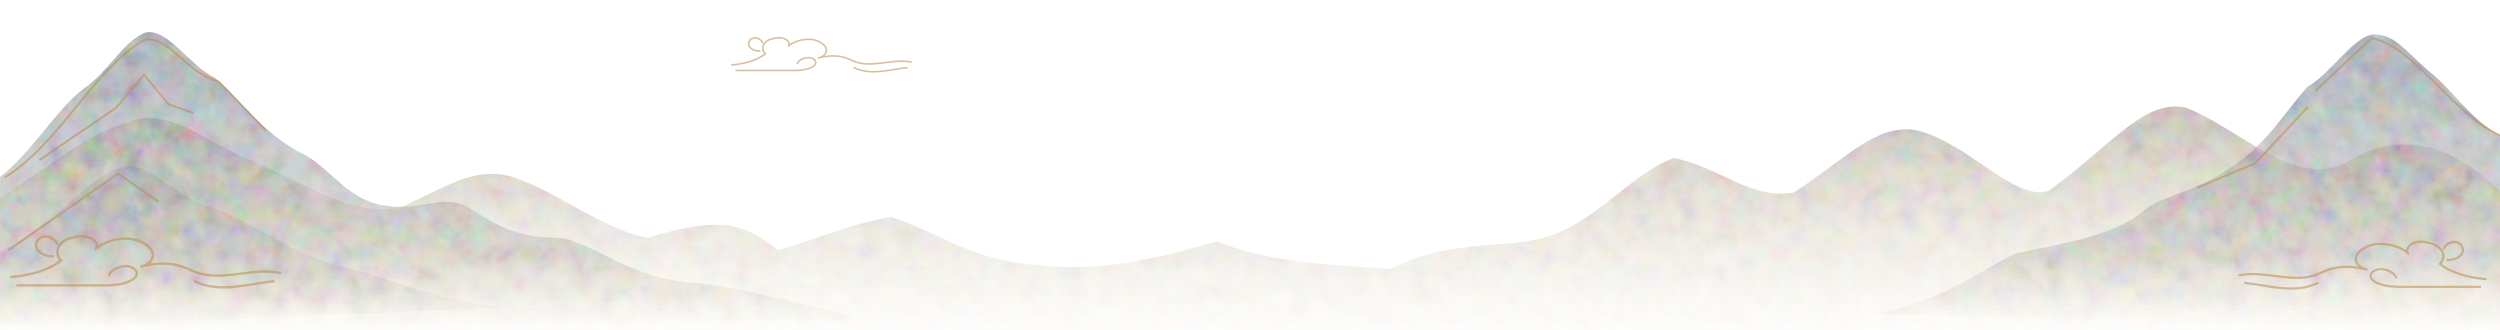
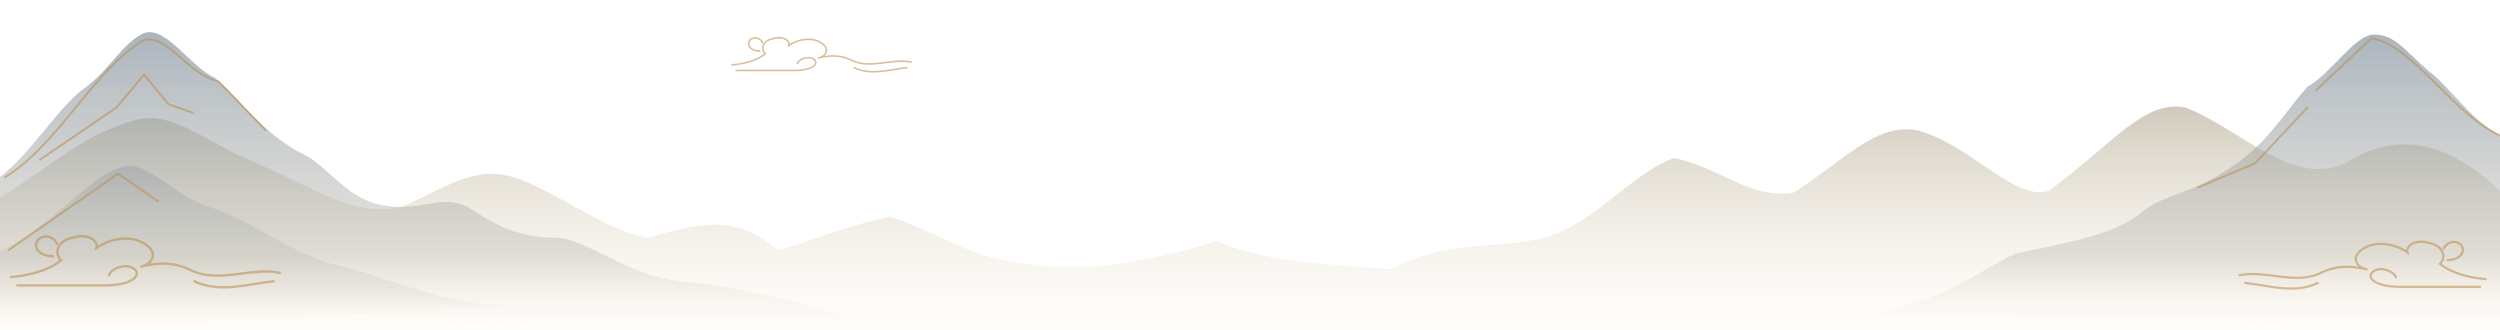
- <svg xmlns="http://www.w3.org/2000/svg" viewBox="0 0 1440 190" preserveAspectRatio="xMidYMax slice">
+ <svg xmlns="http://www.w3.org/2000/svg" width="1440" height="190" viewBox="0 0 1440 190" preserveAspectRatio="xMidYMax slice">
  <defs>
    <linearGradient id="far" x2="0" y2="1">
      <stop stop-color="#a79c84" stop-opacity=".54" />
      <stop offset="1" stop-color="#f6e6ca" stop-opacity=".05" />
    </linearGradient>
    <linearGradient id="near" x2="0" y2="1">
      <stop stop-color="#8392a0" stop-opacity=".68" />
      <stop offset=".75" stop-color="#b6b2a6" stop-opacity=".35" />
      <stop offset="1" stop-color="#f6e6ca" stop-opacity="0" />
    </linearGradient>
-     <filter id="grain" x="0" y="0" width="100%" height="100%">
-       <feTurbulence type="fractalNoise" baseFrequency=".085" numOctaves="3" seed="8" result="noise" />
-       <feComposite in="noise" in2="SourceGraphic" operator="in" result="masked" />
-       <feBlend in="SourceGraphic" in2="masked" mode="soft-light" />
-     </filter>
  </defs>
-   <g filter="url(#grain)">
+   <g>
    <path fill="url(#far)" d="M0 114C37 90 49 78 75 70C97 62 116 80 141 91C180 107 203 126 232 119C262 105 277 94 301 104C324 113 350 133 373 137C410 126 426 126 448 144C465 140 486 130 513 125C539 133 558 149 592 152C633 158 670 148 701 139C730 151 760 152 801 155C840 135 873 146 900 133C924 122 941 100 964 91C990 96 1008 115 1033 111C1063 92 1080 71 1104 75C1135 83 1160 116 1180 110C1217 83 1235 57 1259 62C1292 75 1320 108 1351 94C1382 74 1412 83 1440 110V190H0Z" />
    <path fill="url(#near)" d="M0 102C18 88 32 64 47 52C63 41 70 25 83 19C96 15 109 38 124 45C141 60 152 78 177 90C190 98 198 111 215 117C241 124 252 111 269 119C285 129 296 137 323 137C341 140 361 158 391 162C428 165 459 175 498 184L0 190ZM1440 78C1423 69 1411 50 1399 41C1385 29 1379 19 1366 20C1355 22 1342 43 1329 50C1315 66 1305 84 1284 97C1262 112 1246 112 1234 122C1218 136 1184 141 1161 146C1138 157 1122 172 1080 181L1440 190Z" />
    <path fill="url(#near)" opacity=".48" d="M0 145C30 130 53 101 68 97C84 90 98 112 120 119C146 127 166 146 195 153C222 159 248 173 290 177L0 190Z" />
  </g>
  <g stroke="#b98d4e" stroke-width="1.15" fill="none" opacity=".56" stroke-linecap="round">
    <path d="M3 102C34 83 54 40 83 23C97 20 107 42 126 47L153 75M23 92L67 62L83 43L97 60L111 65M1440 78C1413 66 1390 26 1366 22L1334 52M1329 62L1299 94L1266 108M5 144L68 100L91 116" />
    <g transform="translate(4 126) scale(1.2)">
      <path d="M2 28C13 27 21 24 26 20C22 16 25 10 32 9C38 7 44 10 43 14C50 9 60 8 66 12C73 16 70 22 64 23C76 20 83 22 89 25C102 31 118 23 131 26M5 32H47C60 32 65 27 61 24C57 21 50 24 49 27M90 30C102 36 117 31 128 30M22 18C16 18 12 14 15 10C18 7 23 9 24 12" />
    </g>
    <g transform="translate(1434 130) scale(-1.1 1.1)">
      <path d="M2 28C13 27 21 24 26 20C22 16 25 10 32 9C38 7 44 10 43 14C50 9 60 8 66 12C73 16 70 22 64 23C76 20 83 22 89 25C102 31 118 23 131 26M5 32H47C60 32 65 27 61 24C57 21 50 24 49 27M90 30C102 36 117 31 128 30M22 18C16 18 12 14 15 10C18 7 23 9 24 12" />
    </g>
    <g transform="translate(420 15) scale(.8)">
      <path d="M2 28C13 27 21 24 26 20C22 16 25 10 32 9C38 7 44 10 43 14C50 9 60 8 66 12C73 16 70 22 64 23C76 20 83 22 89 25C102 31 118 23 131 26M5 32H47C60 32 65 27 61 24C57 21 50 24 49 27M90 30C102 36 117 31 128 30M22 18C16 18 12 14 15 10C18 7 23 9 24 12" />
    </g>
  </g>
</svg>
